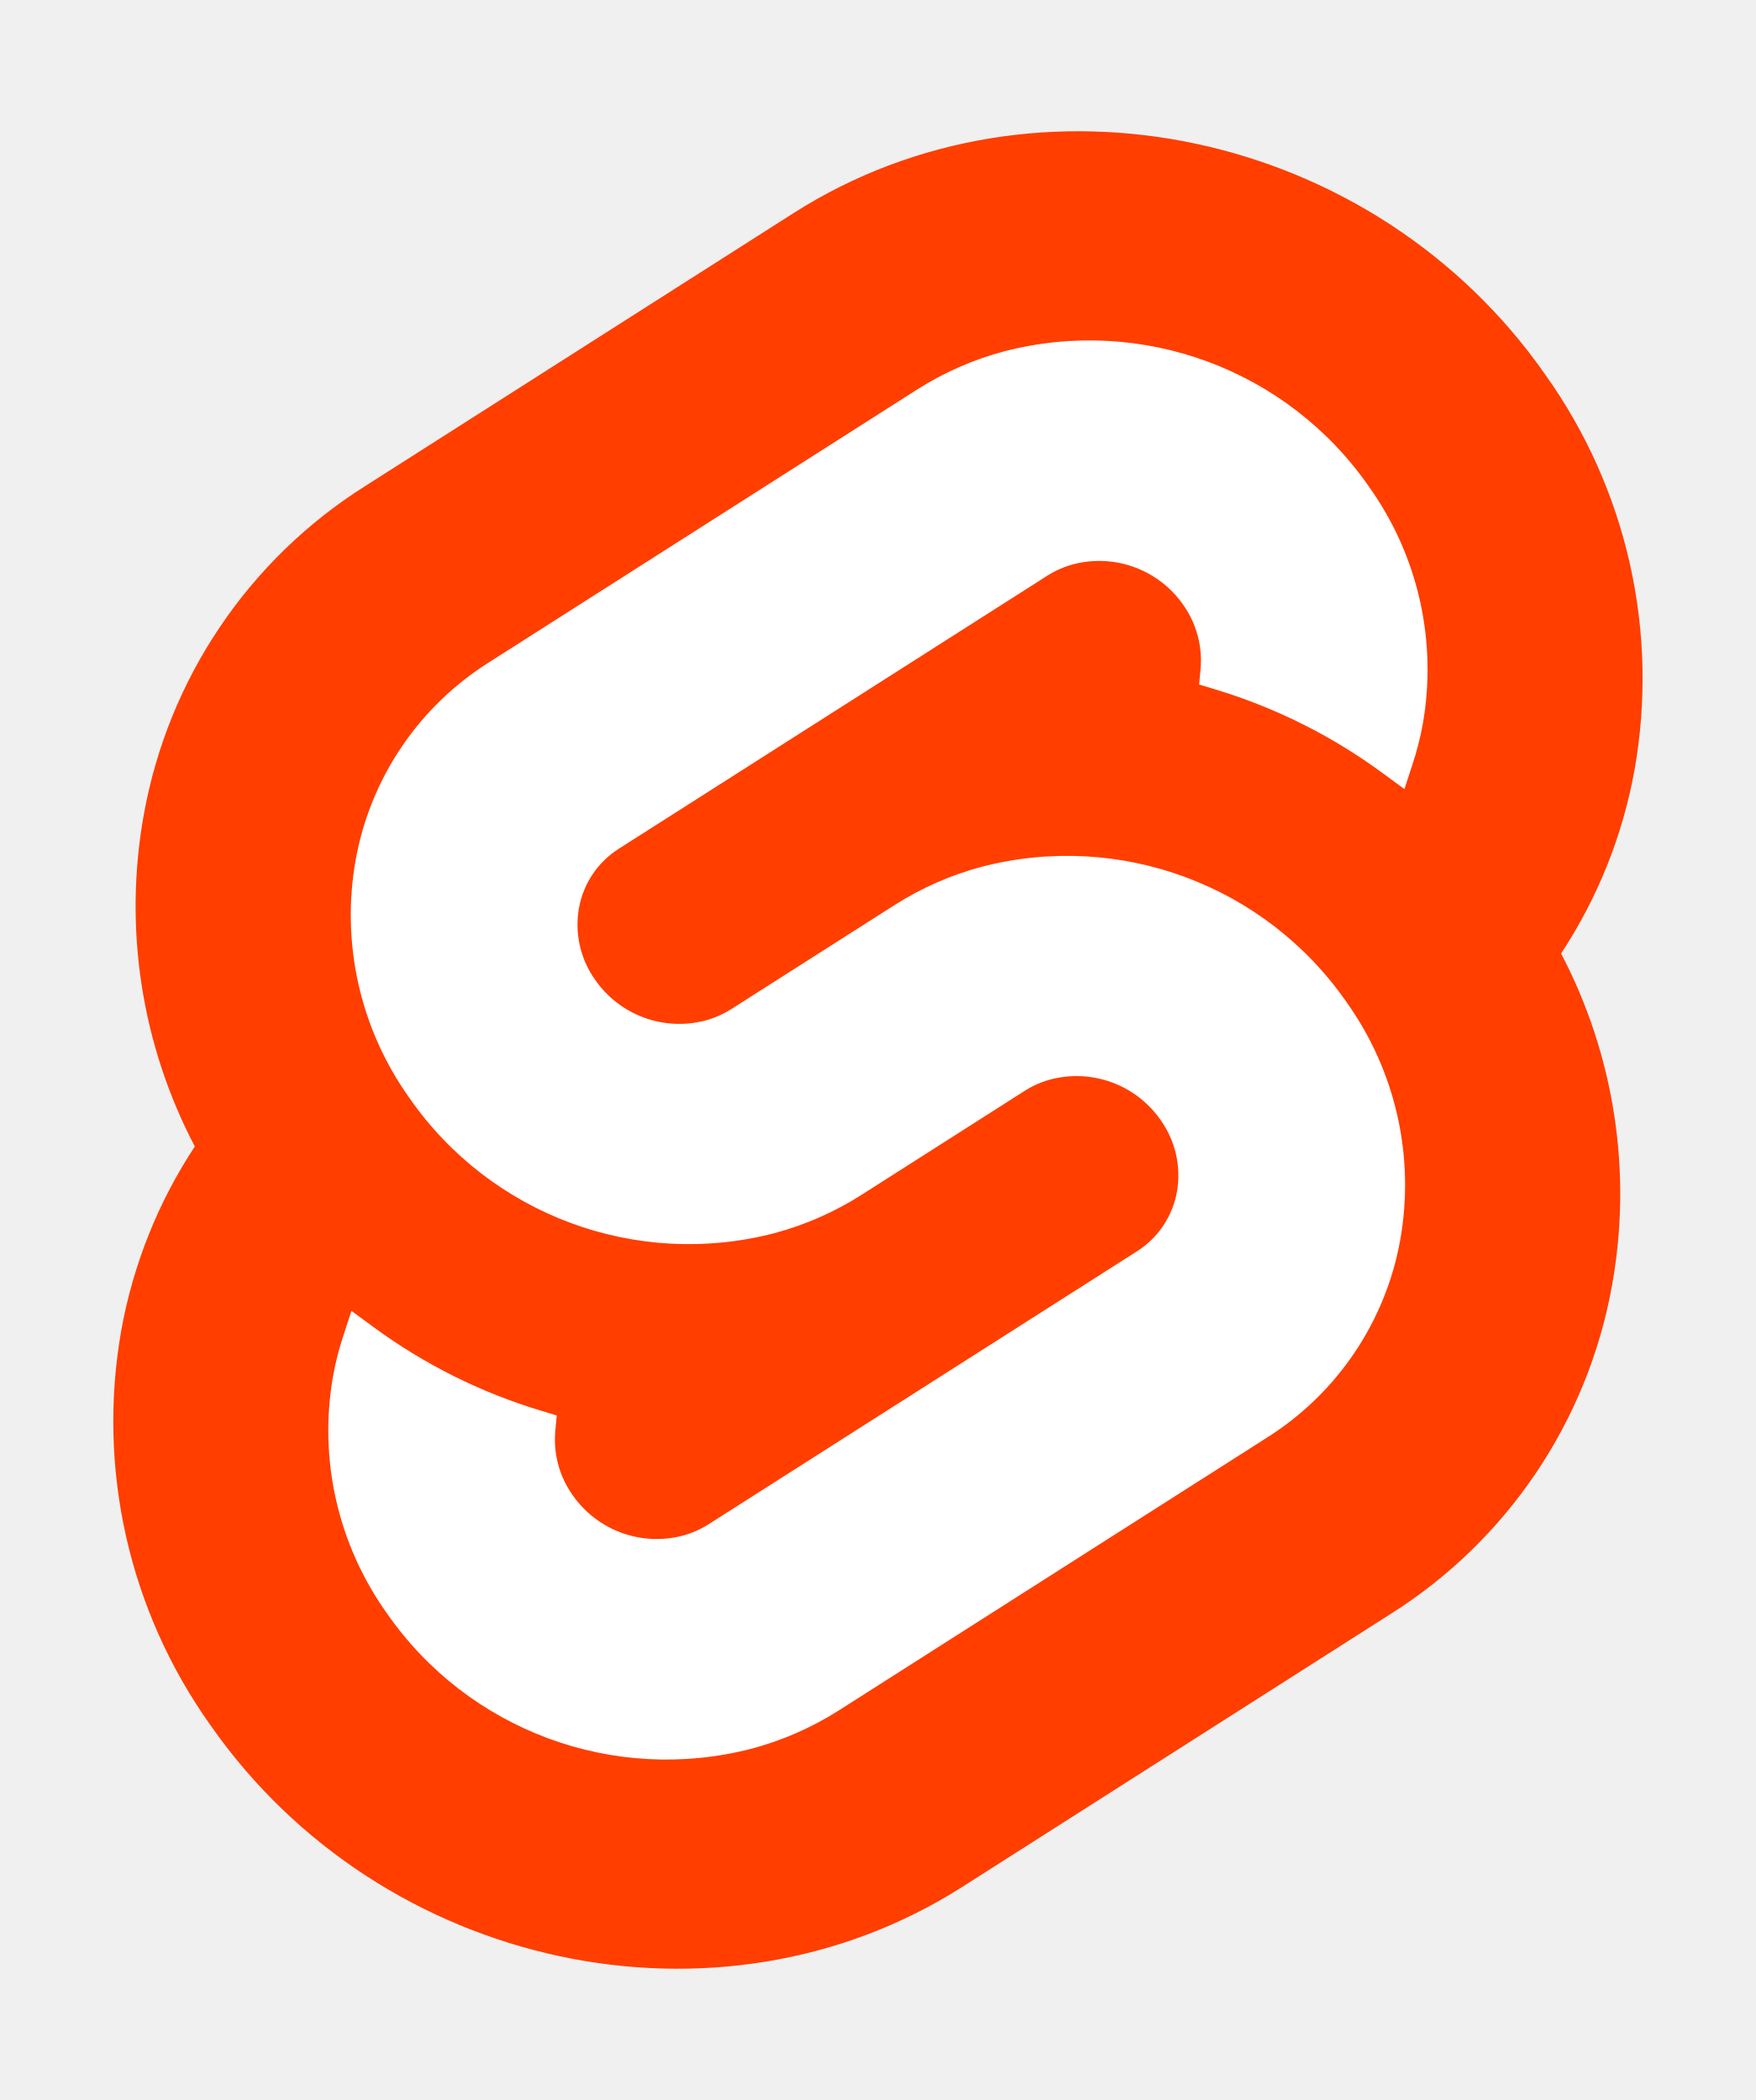
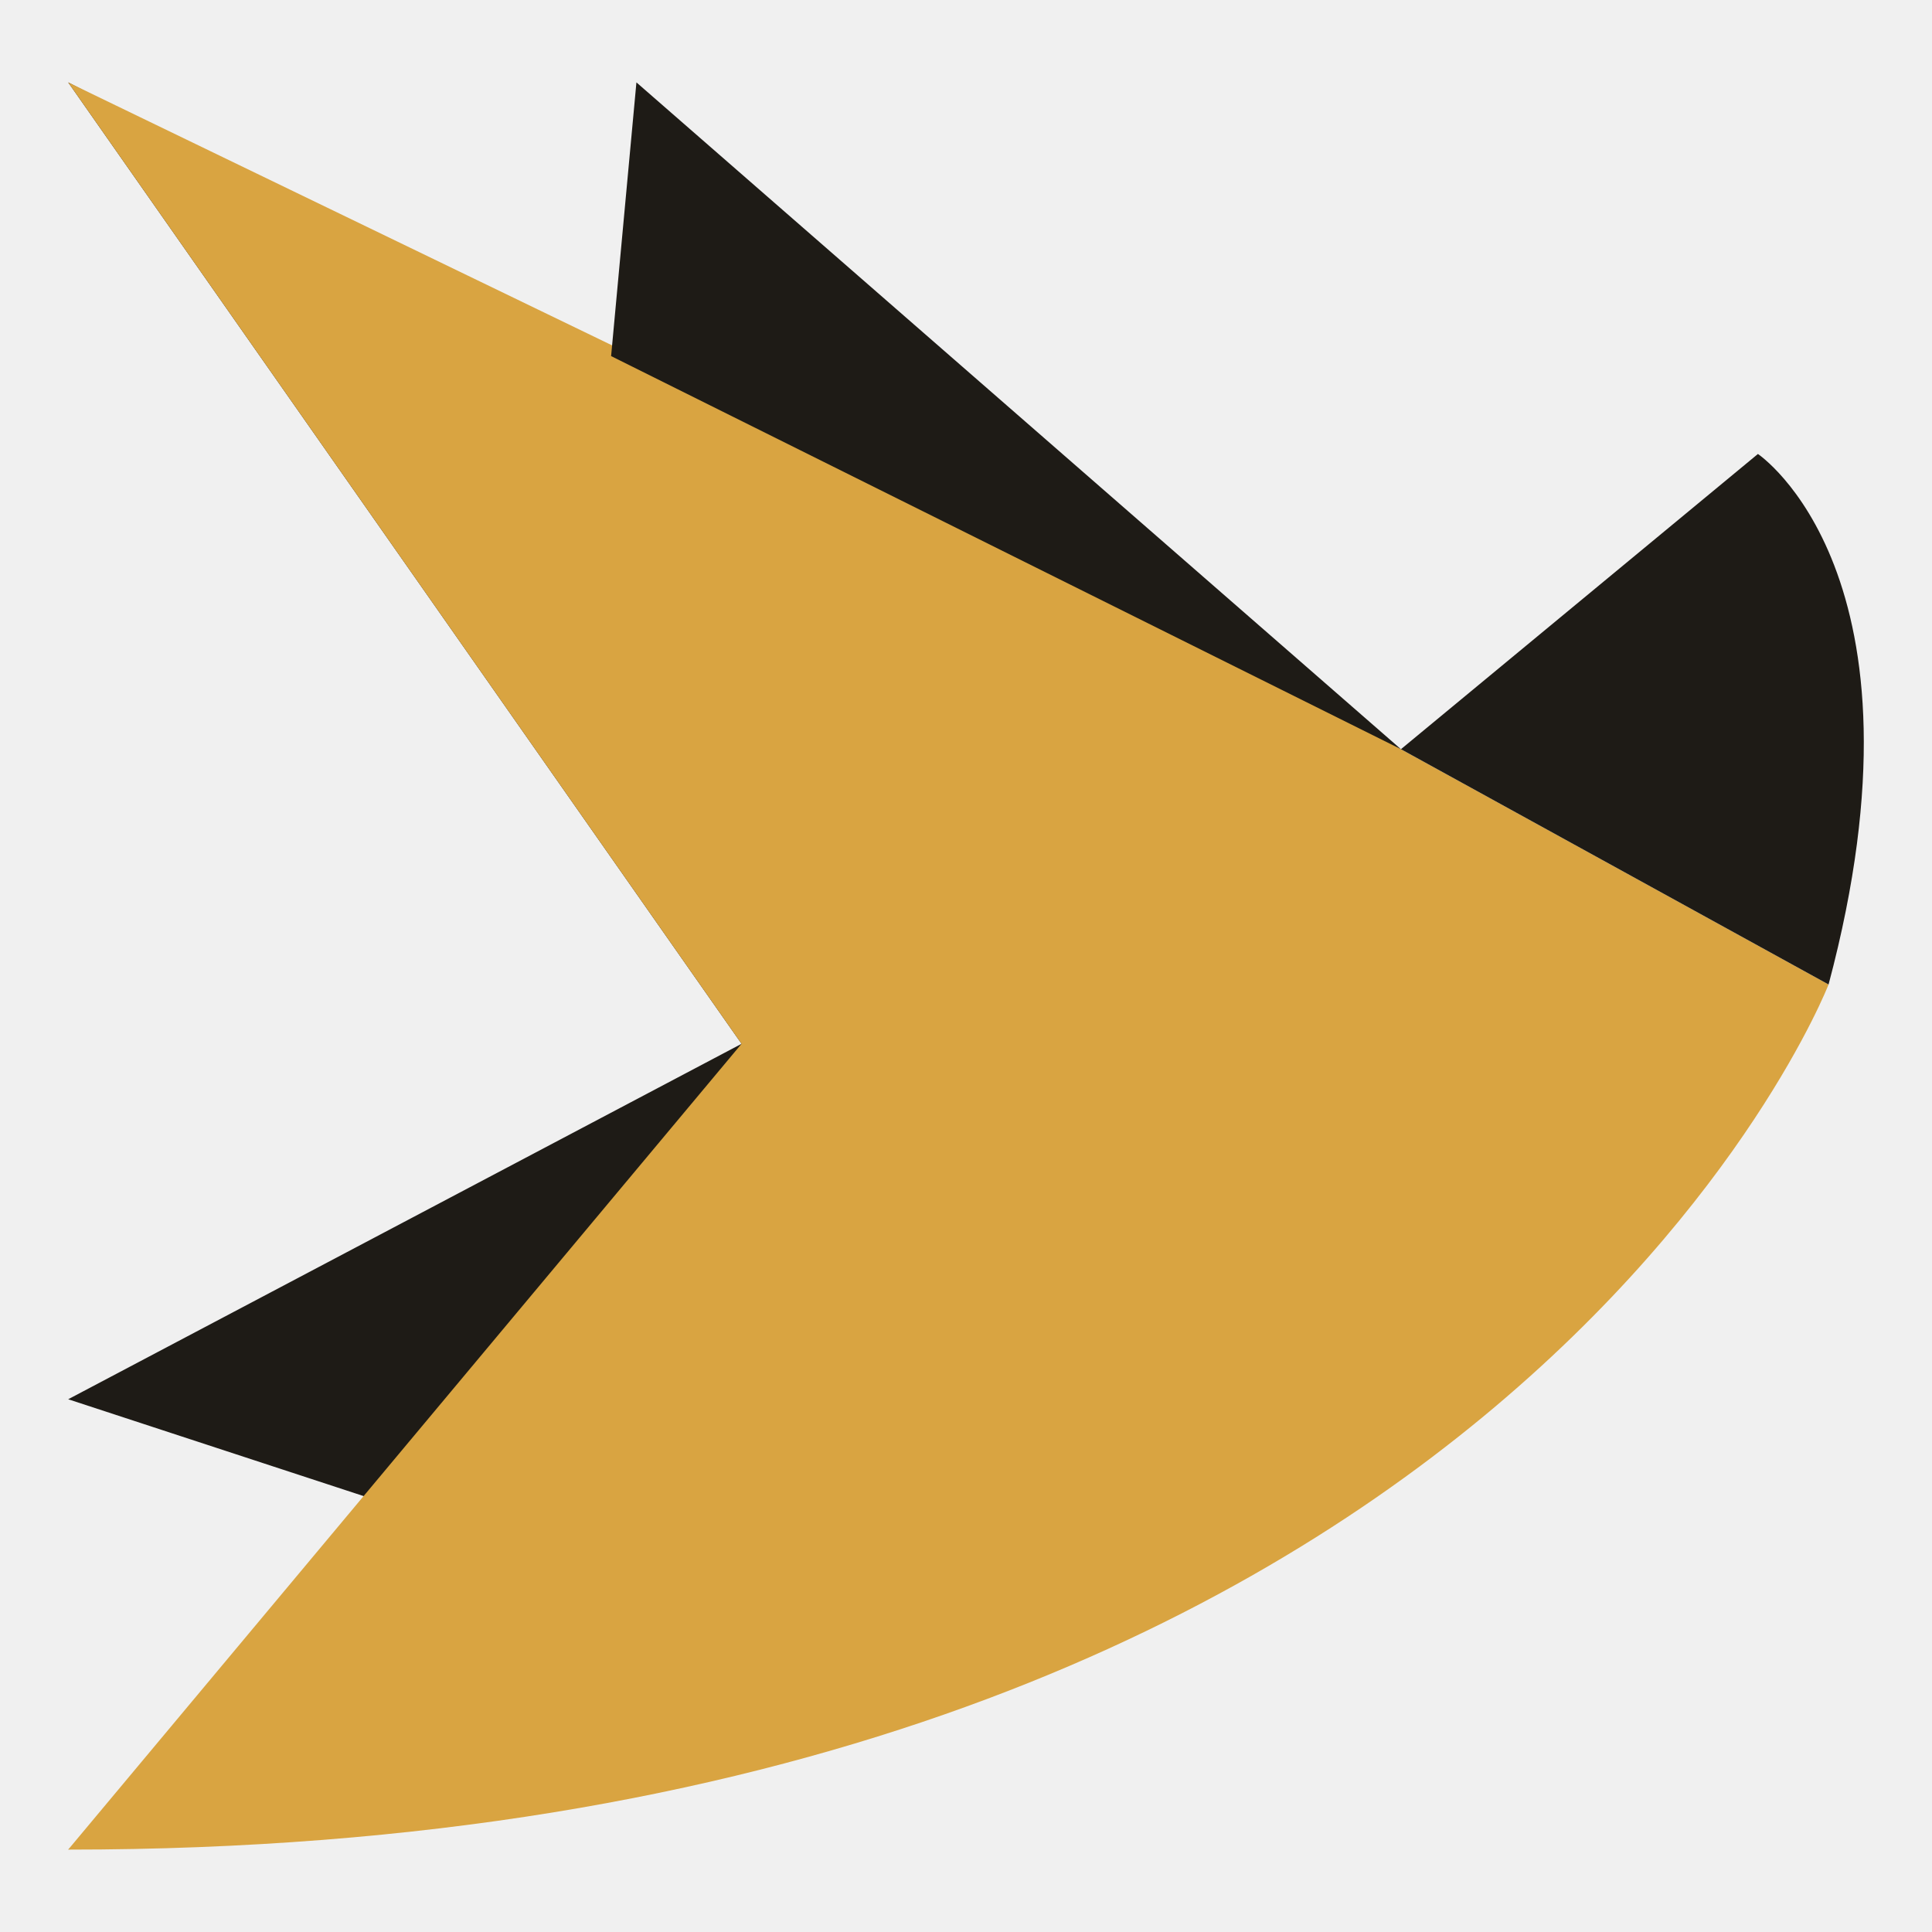
- <svg xmlns="http://www.w3.org/2000/svg" width="107" height="128" viewBox="0 0 107 128">
-   <path d="M94.157 22.819c-10.4-14.885-30.94-19.297-45.792-9.835L22.282 29.608A29.92 29.92 0 0 0 8.764 49.65a31.5 31.5 0 0 0 3.108 20.231 30 30 0 0 0-4.477 11.183 31.9 31.9 0 0 0 5.448 24.116c10.402 14.887 30.942 19.297 45.791 9.835l26.083-16.624A29.92 29.92 0 0 0 98.235 78.35a31.53 31.53 0 0 0-3.105-20.232 30 30 0 0 0 4.474-11.182 31.88 31.88 0 0 0-5.447-24.116" style="fill:#ff3e00" />
-   <path d="M45.817 106.582a20.72 20.72 0 0 1-22.237-8.243 19.17 19.17 0 0 1-3.277-14.503 18 18 0 0 1 .624-2.435l.49-1.498 1.337.981a33.6 33.6 0 0 0 10.203 5.098l.97.294-.09.968a5.85 5.85 0 0 0 1.052 3.878 6.24 6.24 0 0 0 6.695 2.485 5.8 5.8 0 0 0 1.603-.704L69.27 76.28a5.43 5.43 0 0 0 2.45-3.631 5.8 5.8 0 0 0-.987-4.371 6.24 6.24 0 0 0-6.698-2.487 5.7 5.7 0 0 0-1.6.704l-9.953 6.345a19 19 0 0 1-5.296 2.326 20.72 20.72 0 0 1-22.237-8.243 19.17 19.17 0 0 1-3.277-14.502 17.99 17.99 0 0 1 8.13-12.052l26.081-16.623a19 19 0 0 1 5.3-2.329 20.72 20.72 0 0 1 22.237 8.243 19.17 19.17 0 0 1 3.277 14.503 18 18 0 0 1-.624 2.435l-.49 1.498-1.337-.98a33.6 33.6 0 0 0-10.203-5.1l-.97-.294.09-.968a5.86 5.86 0 0 0-1.052-3.878 6.24 6.24 0 0 0-6.696-2.485 5.8 5.8 0 0 0-1.602.704L37.73 51.72a5.42 5.42 0 0 0-2.449 3.63 5.79 5.79 0 0 0 .986 4.372 6.24 6.24 0 0 0 6.698 2.486 5.8 5.8 0 0 0 1.602-.704l9.952-6.342a19 19 0 0 1 5.295-2.328 20.72 20.72 0 0 1 22.237 8.242 19.17 19.17 0 0 1 3.277 14.503 18 18 0 0 1-8.13 12.053l-26.081 16.622a19 19 0 0 1-5.3 2.328" style="fill:#fff" />
+ <svg xmlns="http://www.w3.org/2000/svg" viewBox="0 0 680 680">
+   <g transform="translate(24 29)">
+     <path d="M579.768 297.654L0 622L138.136 508.765L6.86507e-07 463.492L237.001 338.386L0 0L579.768 297.654Z" fill="#1E1B16" />
+     <path d="M619.597 317.502C619.597 317.502 501.542 622 0 622L237.001 338.386L0 0L350.766 169.595L619.597 317.502Z" fill="#D9A441" />
+     <path d="M619.597 317.502L469.084 234.692L594.731 130.782C594.731 130.782 658.078 173.156 619.597 317.502Z" fill="#1E1B16" />
+     <path d="M200 0L191.089 96.333L469.084 234.692L200 0Z" fill="#1E1B16" />
+   </g>
</svg>
